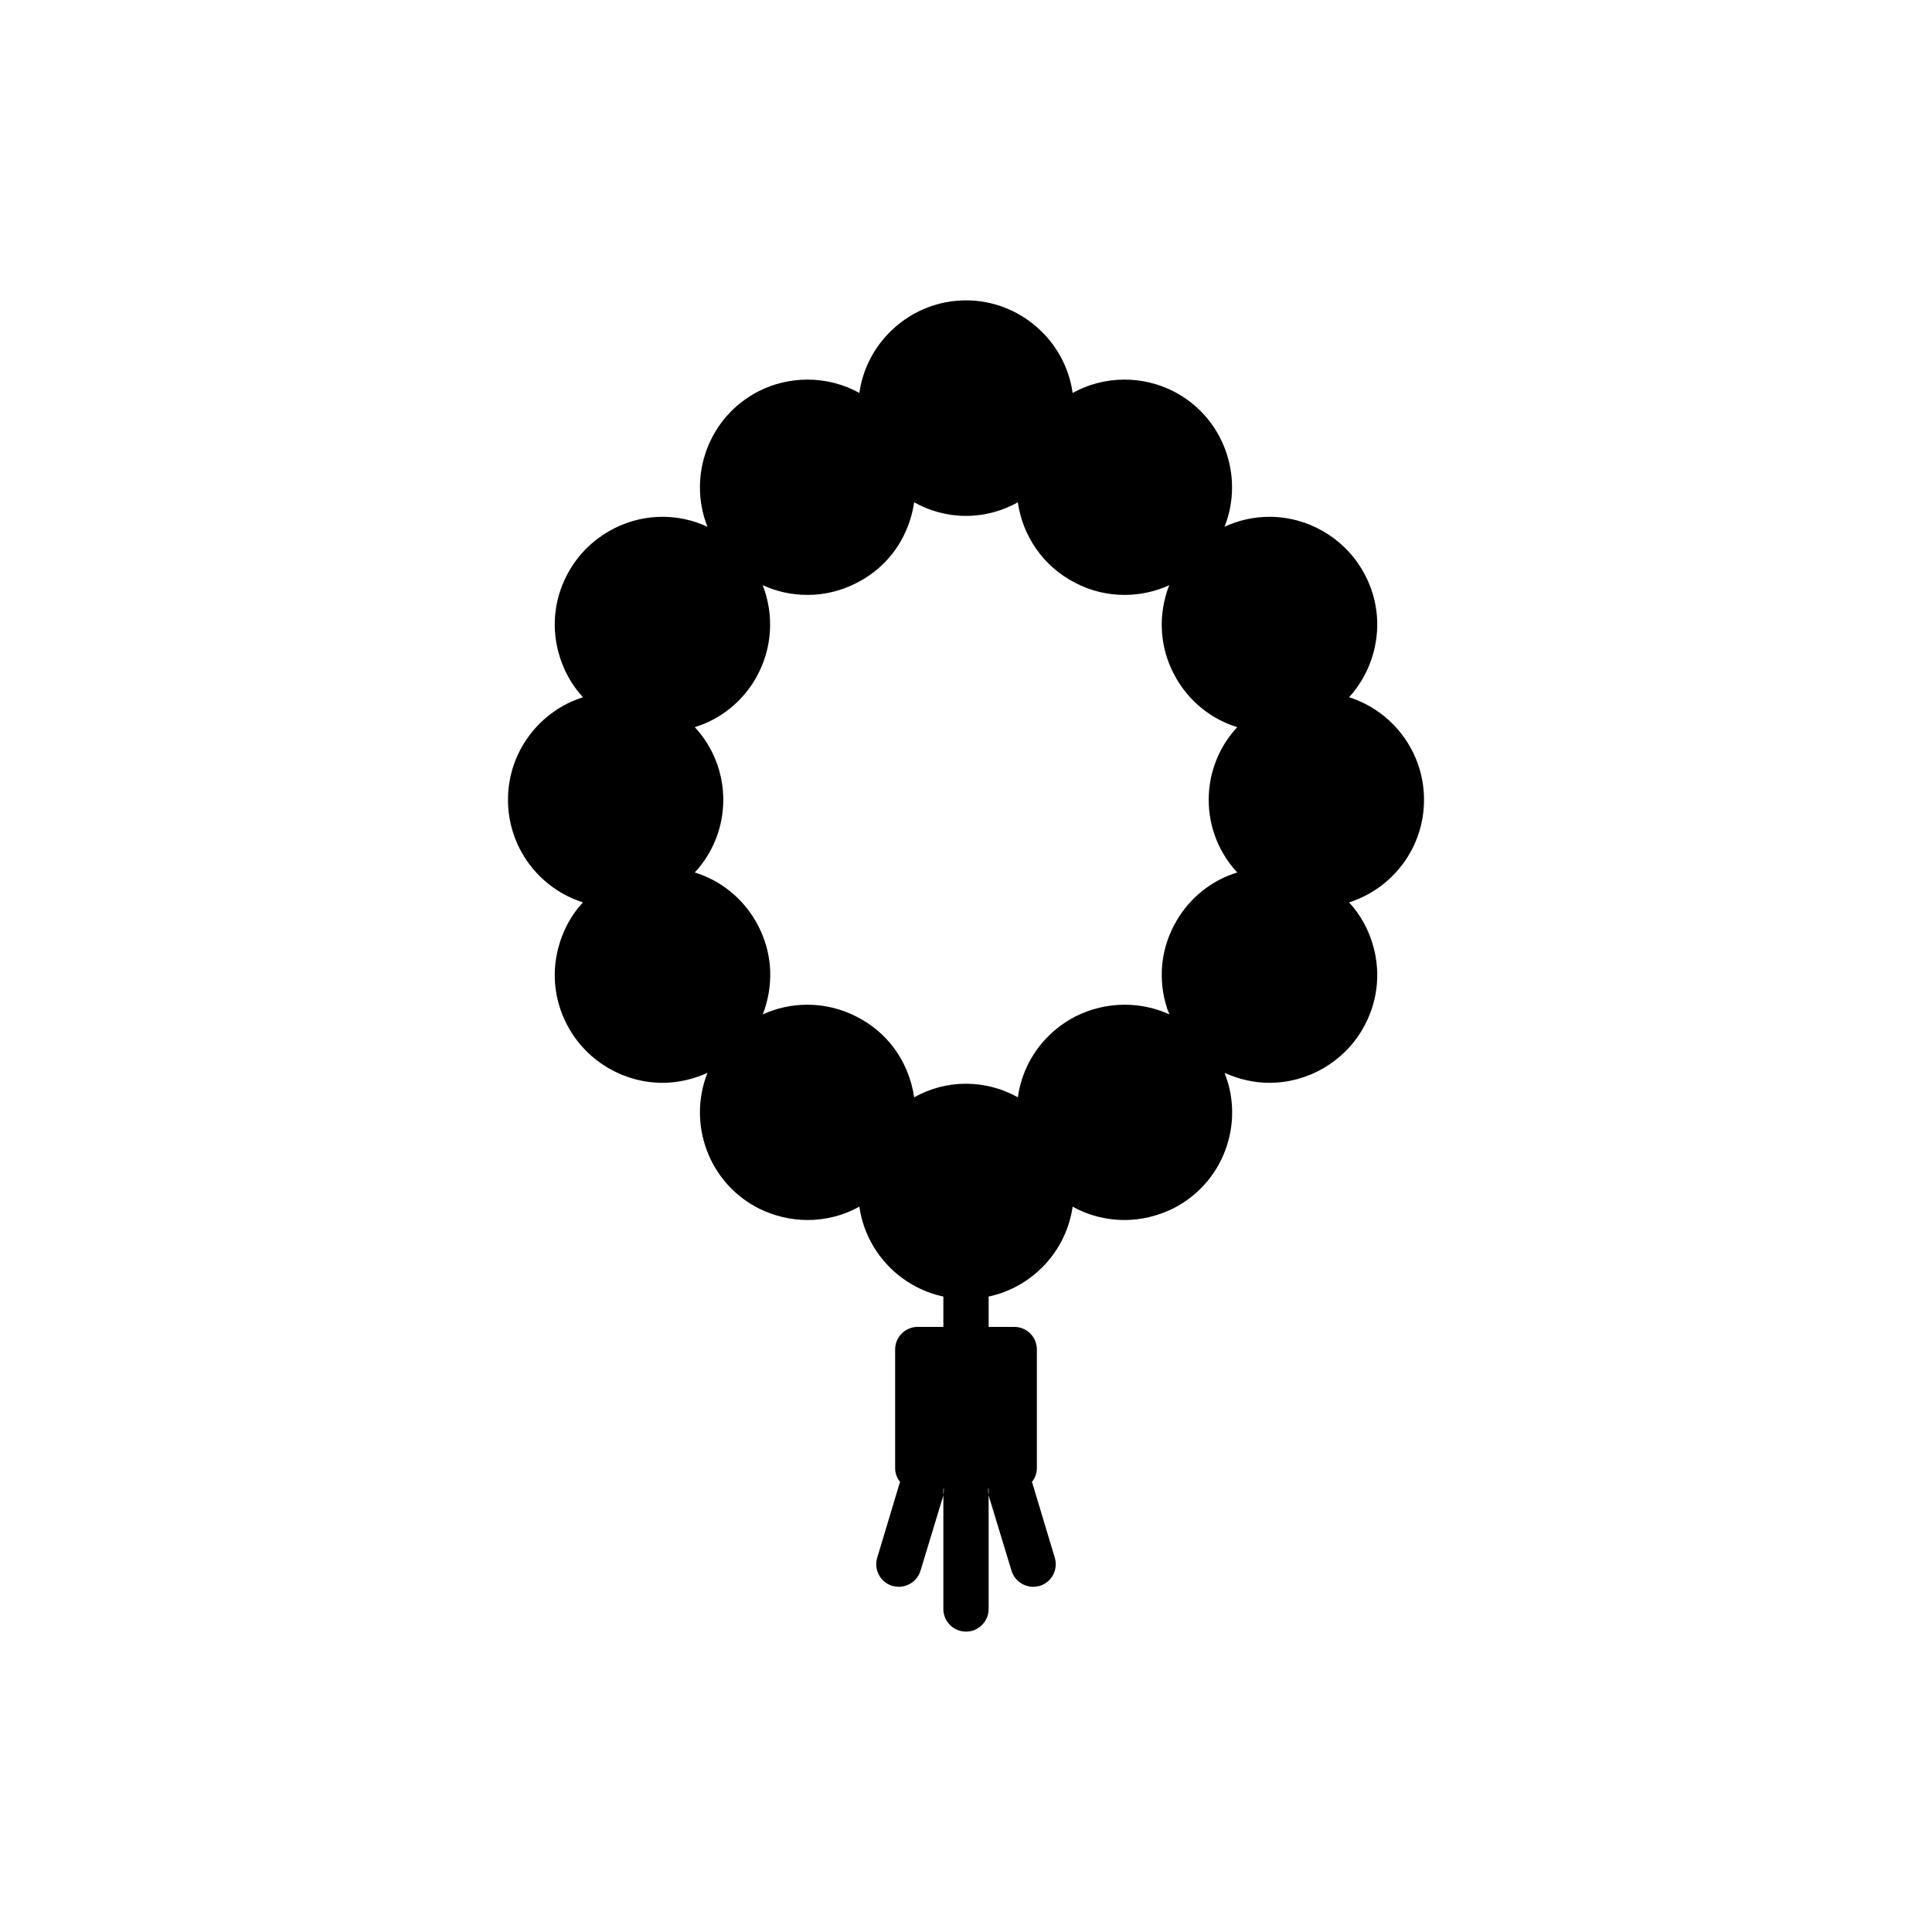
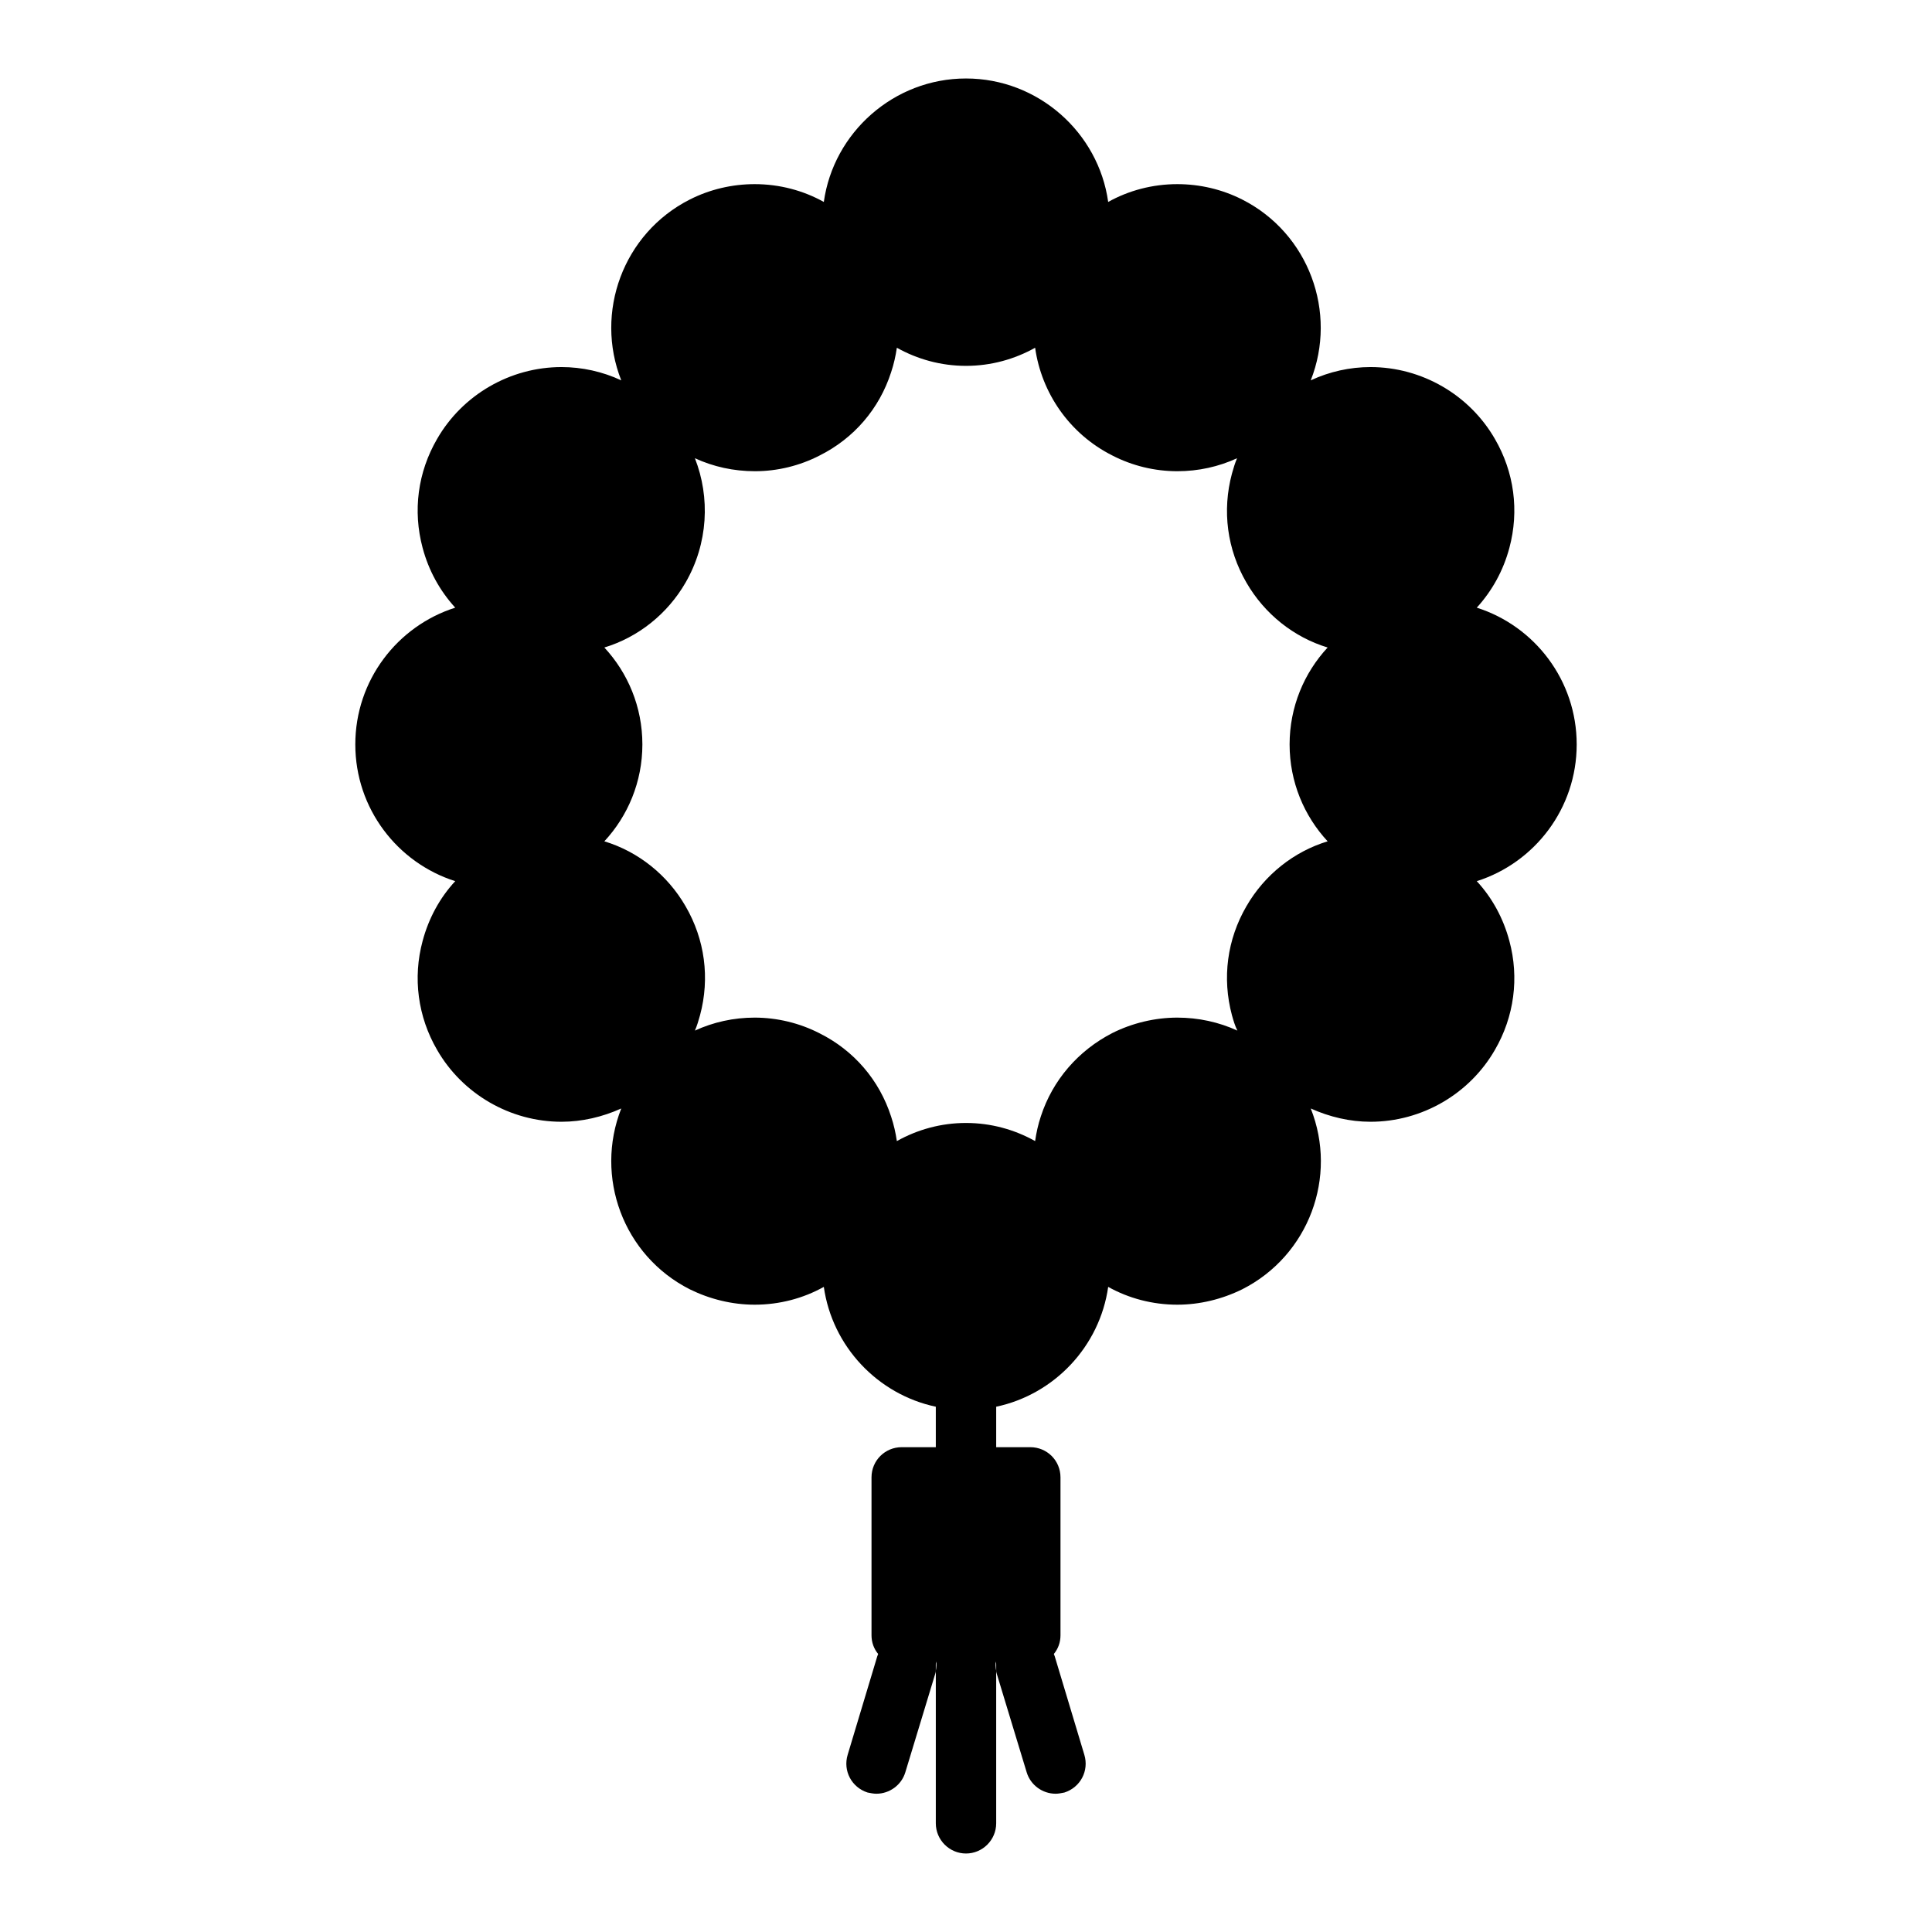
- <svg xmlns="http://www.w3.org/2000/svg" class="icon" width="1200pt" height="1200pt" version="1.1" viewBox="-200 -200 1600 1600">
+ <svg xmlns="http://www.w3.org/2000/svg" class="icon" width="1200pt" height="1200pt" version="1.1" viewBox="0 0 1200 1200">
  <path d="m979.31 462.37c0-39.75-26.062-73.5-62.062-84.938 9.562-10.5 16.5-23.062 20.25-37.125 6.188-23.062 3-47.062-9-67.688-15.75-27.375-45.375-44.625-77.25-44.625-12.75 0-25.5 2.812-37.125 8.25 16.688-42.188-1.125-91.312-42.562-112.31-12.562-6.375-26.438-9.562-40.312-9.562-15.375 0-30.188 3.938-42.938 11.062-6-43.125-43.5-76.688-88.312-76.688s-82.312 33.562-88.312 76.688c-12.75-7.125-27.562-11.062-42.938-11.062-13.875 0-27.75 3.188-40.312 9.562-41.438 21-59.25 70.125-42.562 112.31-11.625-5.438-24.375-8.25-37.125-8.25-31.875 0-61.5 17.25-77.25 44.625-12 20.625-15.188 44.625-9 67.688 3.75 14.062 10.688 26.625 20.25 37.125-36 11.438-62.062 45.188-62.062 84.938s26.062 73.5 62.062 84.938c-9.562 10.312-16.5 23.062-20.25 37.125-6.188 22.875-3 47.062 9 67.688 15.75 27.375 45.375 44.625 77.25 44.625 12.75 0 25.5-3 37.125-8.25-16.688 42.375 1.125 91.312 42.562 112.31 12.562 6.188 26.438 9.562 40.312 9.562 15.375 0 30.188-3.938 42.938-11.062 5.25 36.938 33.375 66.75 69.562 74.438v25.125h-21.188c-10.312 0-18.75 8.25-18.75 18.75v98.062c0 4.5 1.5 8.438 4.125 11.625-0.188 0.375-0.375 0.938-0.562 1.5l-18.375 61.125c-3 9.938 2.438 20.25 12.375 23.438 1.875 0.375 3.75 0.75 5.438 0.75 8.062 0 15.562-5.25 18-13.312l18.562-61.125c0.188-0.562 0.375-1.312 0.375-1.875v-3.562c0-0.75 0-1.5 0.188-2.25 0.188 0.75 0.188 1.688 0.188 2.438 0 1.125-0.188 2.25-0.375 3.375v94.688c0 10.312 8.438 18.75 18.75 18.75s18.75-8.438 18.75-18.75v-94.688c-0.188-1.125-0.375-2.25-0.375-3.375 0-0.75 0-1.688 0.188-2.438 0.188 0.75 0.188 1.5 0.188 2.25v3.562c0 0.562 0.188 1.312 0.375 1.875l18.562 61.125c2.438 8.062 9.938 13.312 18 13.312 1.688 0 3.562-0.375 5.438-0.75 9.938-3.188 15.375-13.5 12.375-23.438l-18.375-61.125c-0.188-0.562-0.375-1.125-0.562-1.5 2.625-3.188 4.125-7.125 4.125-11.625v-98.062c0-10.5-8.438-18.75-18.75-18.75h-21.188v-25.125c36.188-7.688 64.312-37.5 69.562-74.438 12.75 7.125 27.562 11.062 42.938 11.062 13.875 0 27.75-3.375 40.312-9.562 41.438-21 59.438-69.938 42.562-112.31 11.625 5.25 24.375 8.25 37.125 8.25 31.875 0 61.5-17.25 77.25-44.625 12-20.625 15.188-44.812 9-67.688-3.75-14.062-10.688-26.812-20.25-37.125 36-11.438 62.062-45.188 62.062-84.938zm-154.69 60.188c-21 6.375-39.188 20.812-50.438 40.312-12 20.625-15.188 44.625-9 67.688 0.938 3.375 1.875 6.562 3.375 9.562-11.438-5.25-24.188-8.062-37.312-8.062-13.875 0-27.938 3.375-40.312 9.562-21.188 10.875-37.125 29.25-44.438 51.75-1.688 5.062-2.812 10.125-3.562 15.375-12.75-7.125-27.375-11.25-42.938-11.25s-30.188 4.125-42.938 11.25c-0.75-5.062-1.875-10.125-3.562-15.188-7.312-22.688-23.062-41.062-44.438-51.75-12.375-6.375-26.438-9.75-40.312-9.75-13.125 0-25.688 2.812-37.125 8.062 1.312-3 2.25-6.188 3.188-9.562 6.188-23.062 3-47.062-9-67.688-11.25-19.5-29.438-33.938-50.438-40.312 14.625-15.75 23.625-36.938 23.625-60.188s-9-44.438-23.625-60.188c21-6.375 39.188-20.812 50.438-40.312 14.062-24.375 15.375-52.875 5.812-77.25 11.438 5.25 24 8.062 37.312 8.062 13.875 0 27.75-3.375 40.125-9.75 21.375-10.688 37.125-29.062 44.438-51.75 1.688-5.062 2.812-10.125 3.562-15.188 12.75 7.125 27.375 11.25 42.938 11.25s30.188-4.125 42.938-11.25c3.938 27.938 21.188 53.438 48 66.938 12.375 6.375 26.25 9.75 40.312 9.75 13.125 0 25.688-2.812 37.125-8.062-1.312 3-2.25 6.188-3.188 9.562-6.188 23.062-3 47.062 9 67.688 11.25 19.5 29.438 33.938 50.438 40.312-14.625 15.75-23.625 36.938-23.625 60.188s9 44.438 23.625 60.188z" />
</svg>
